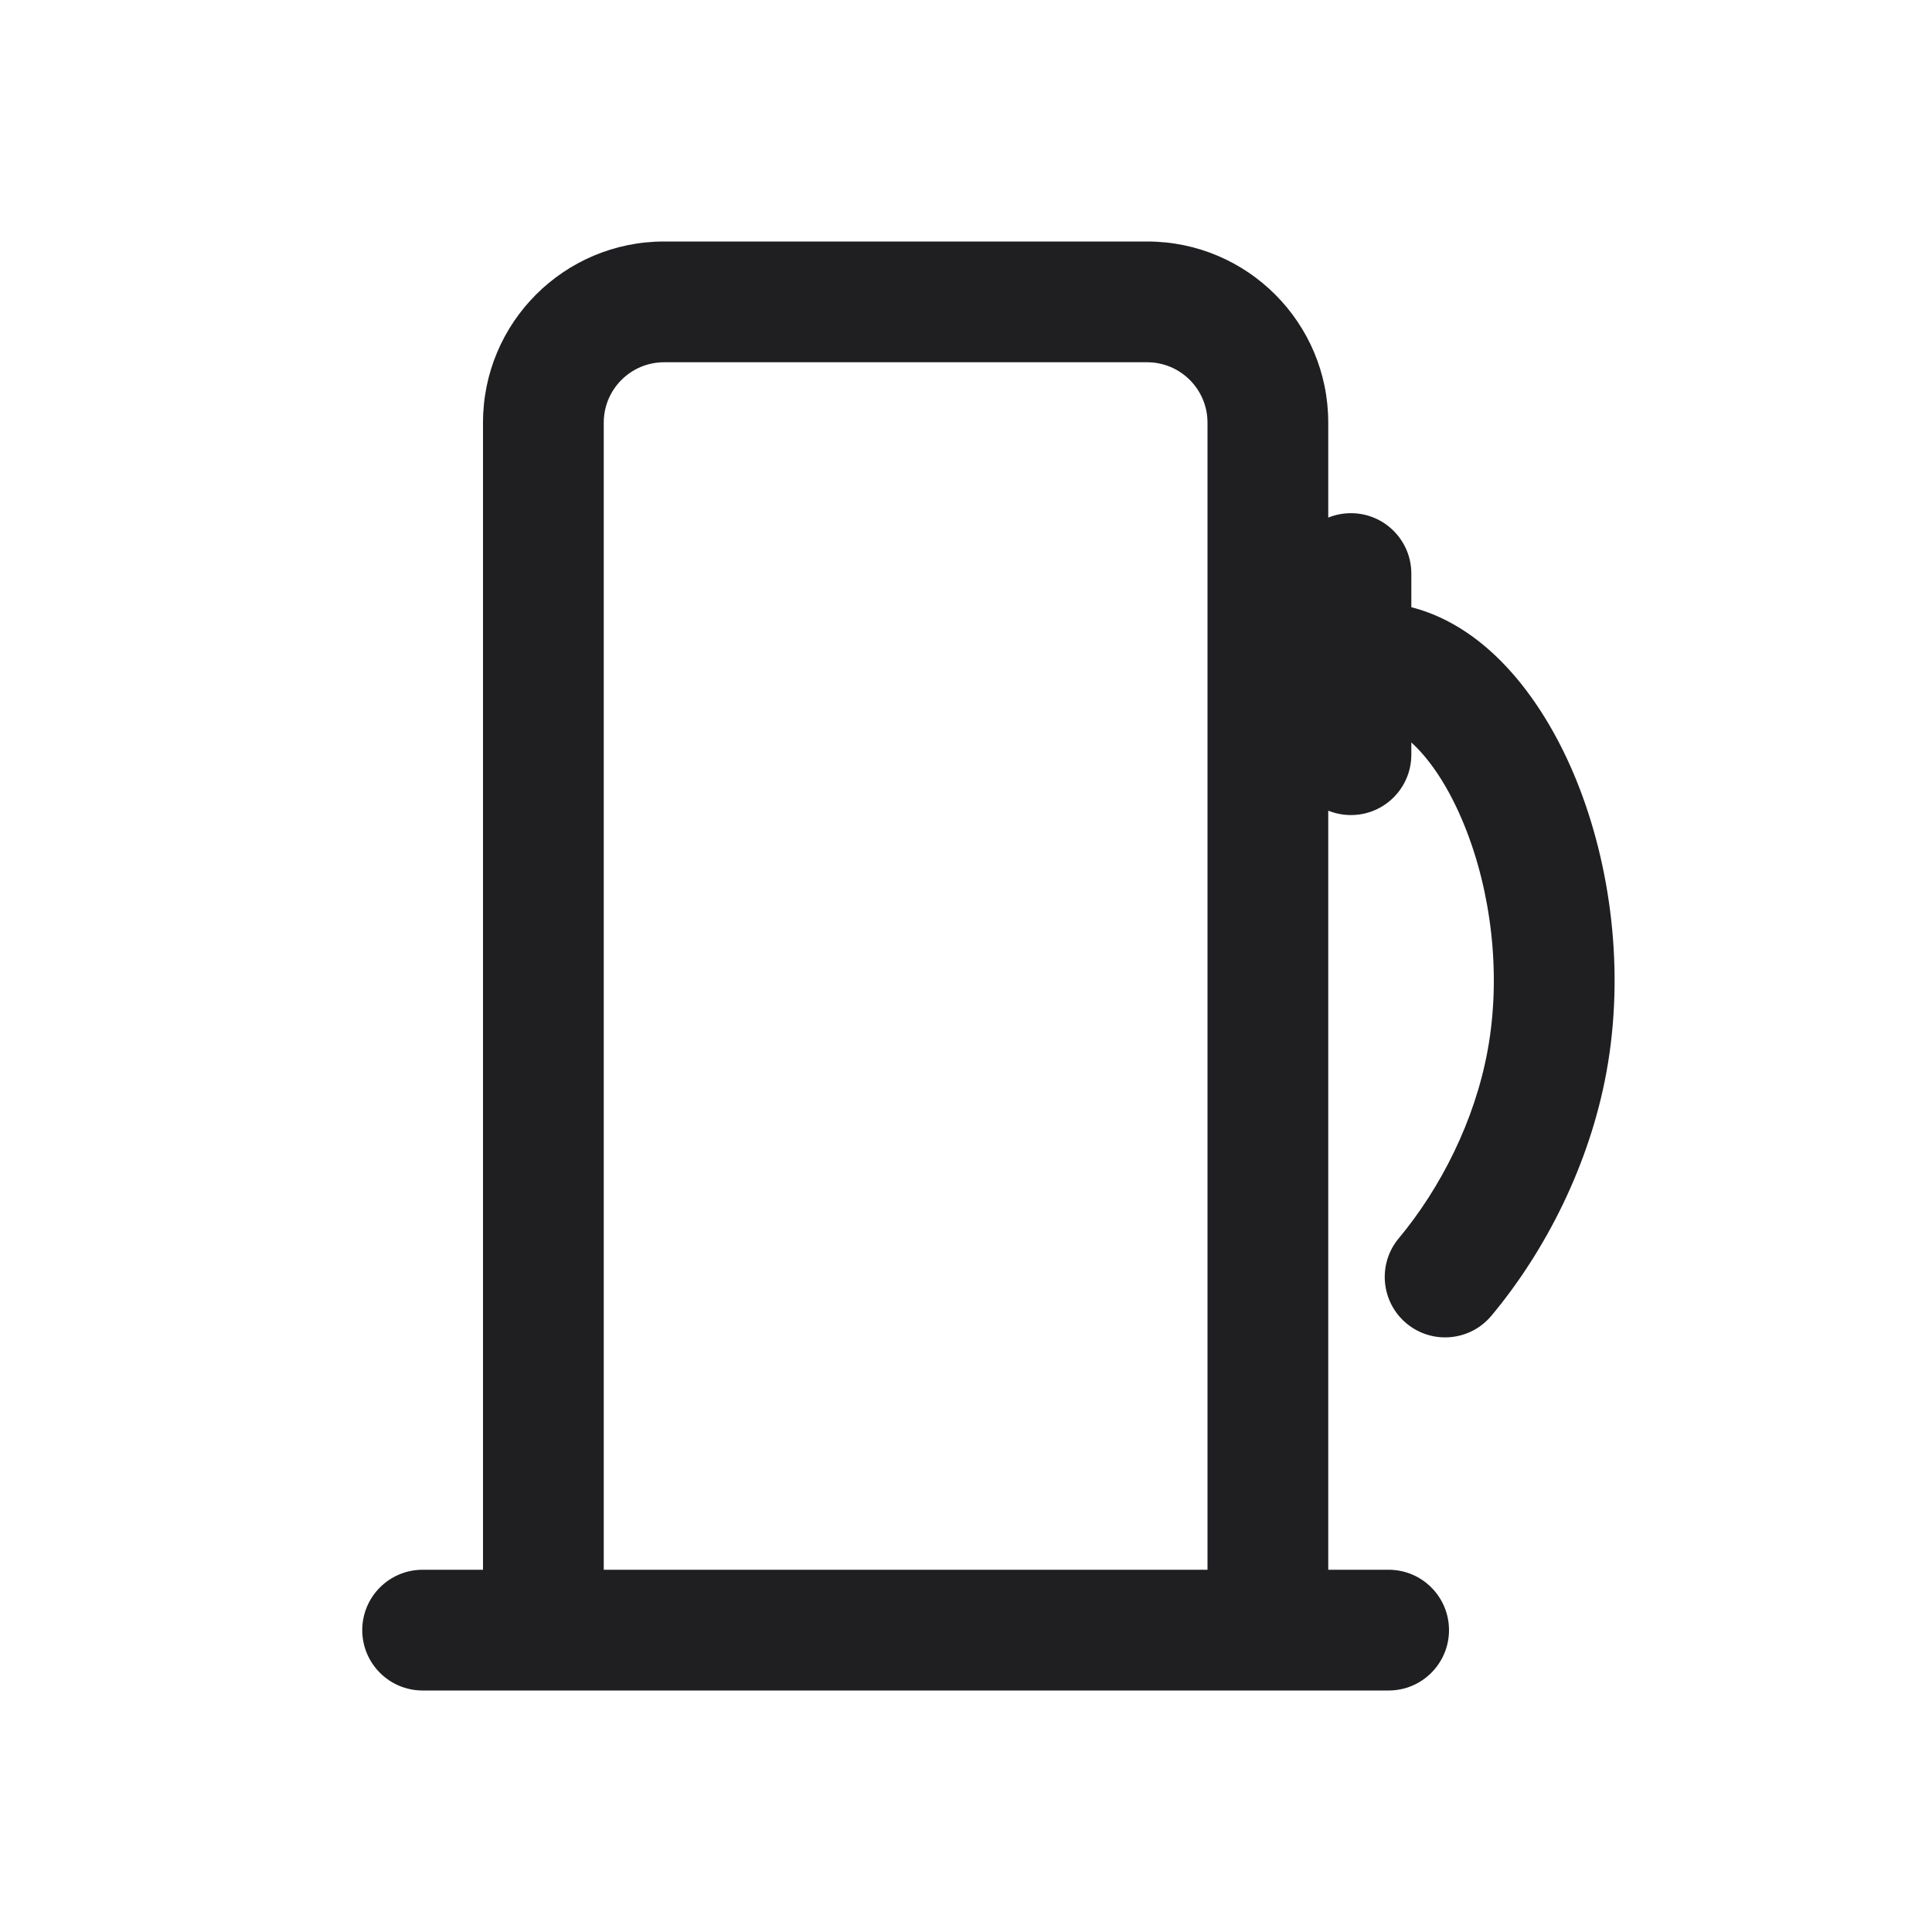
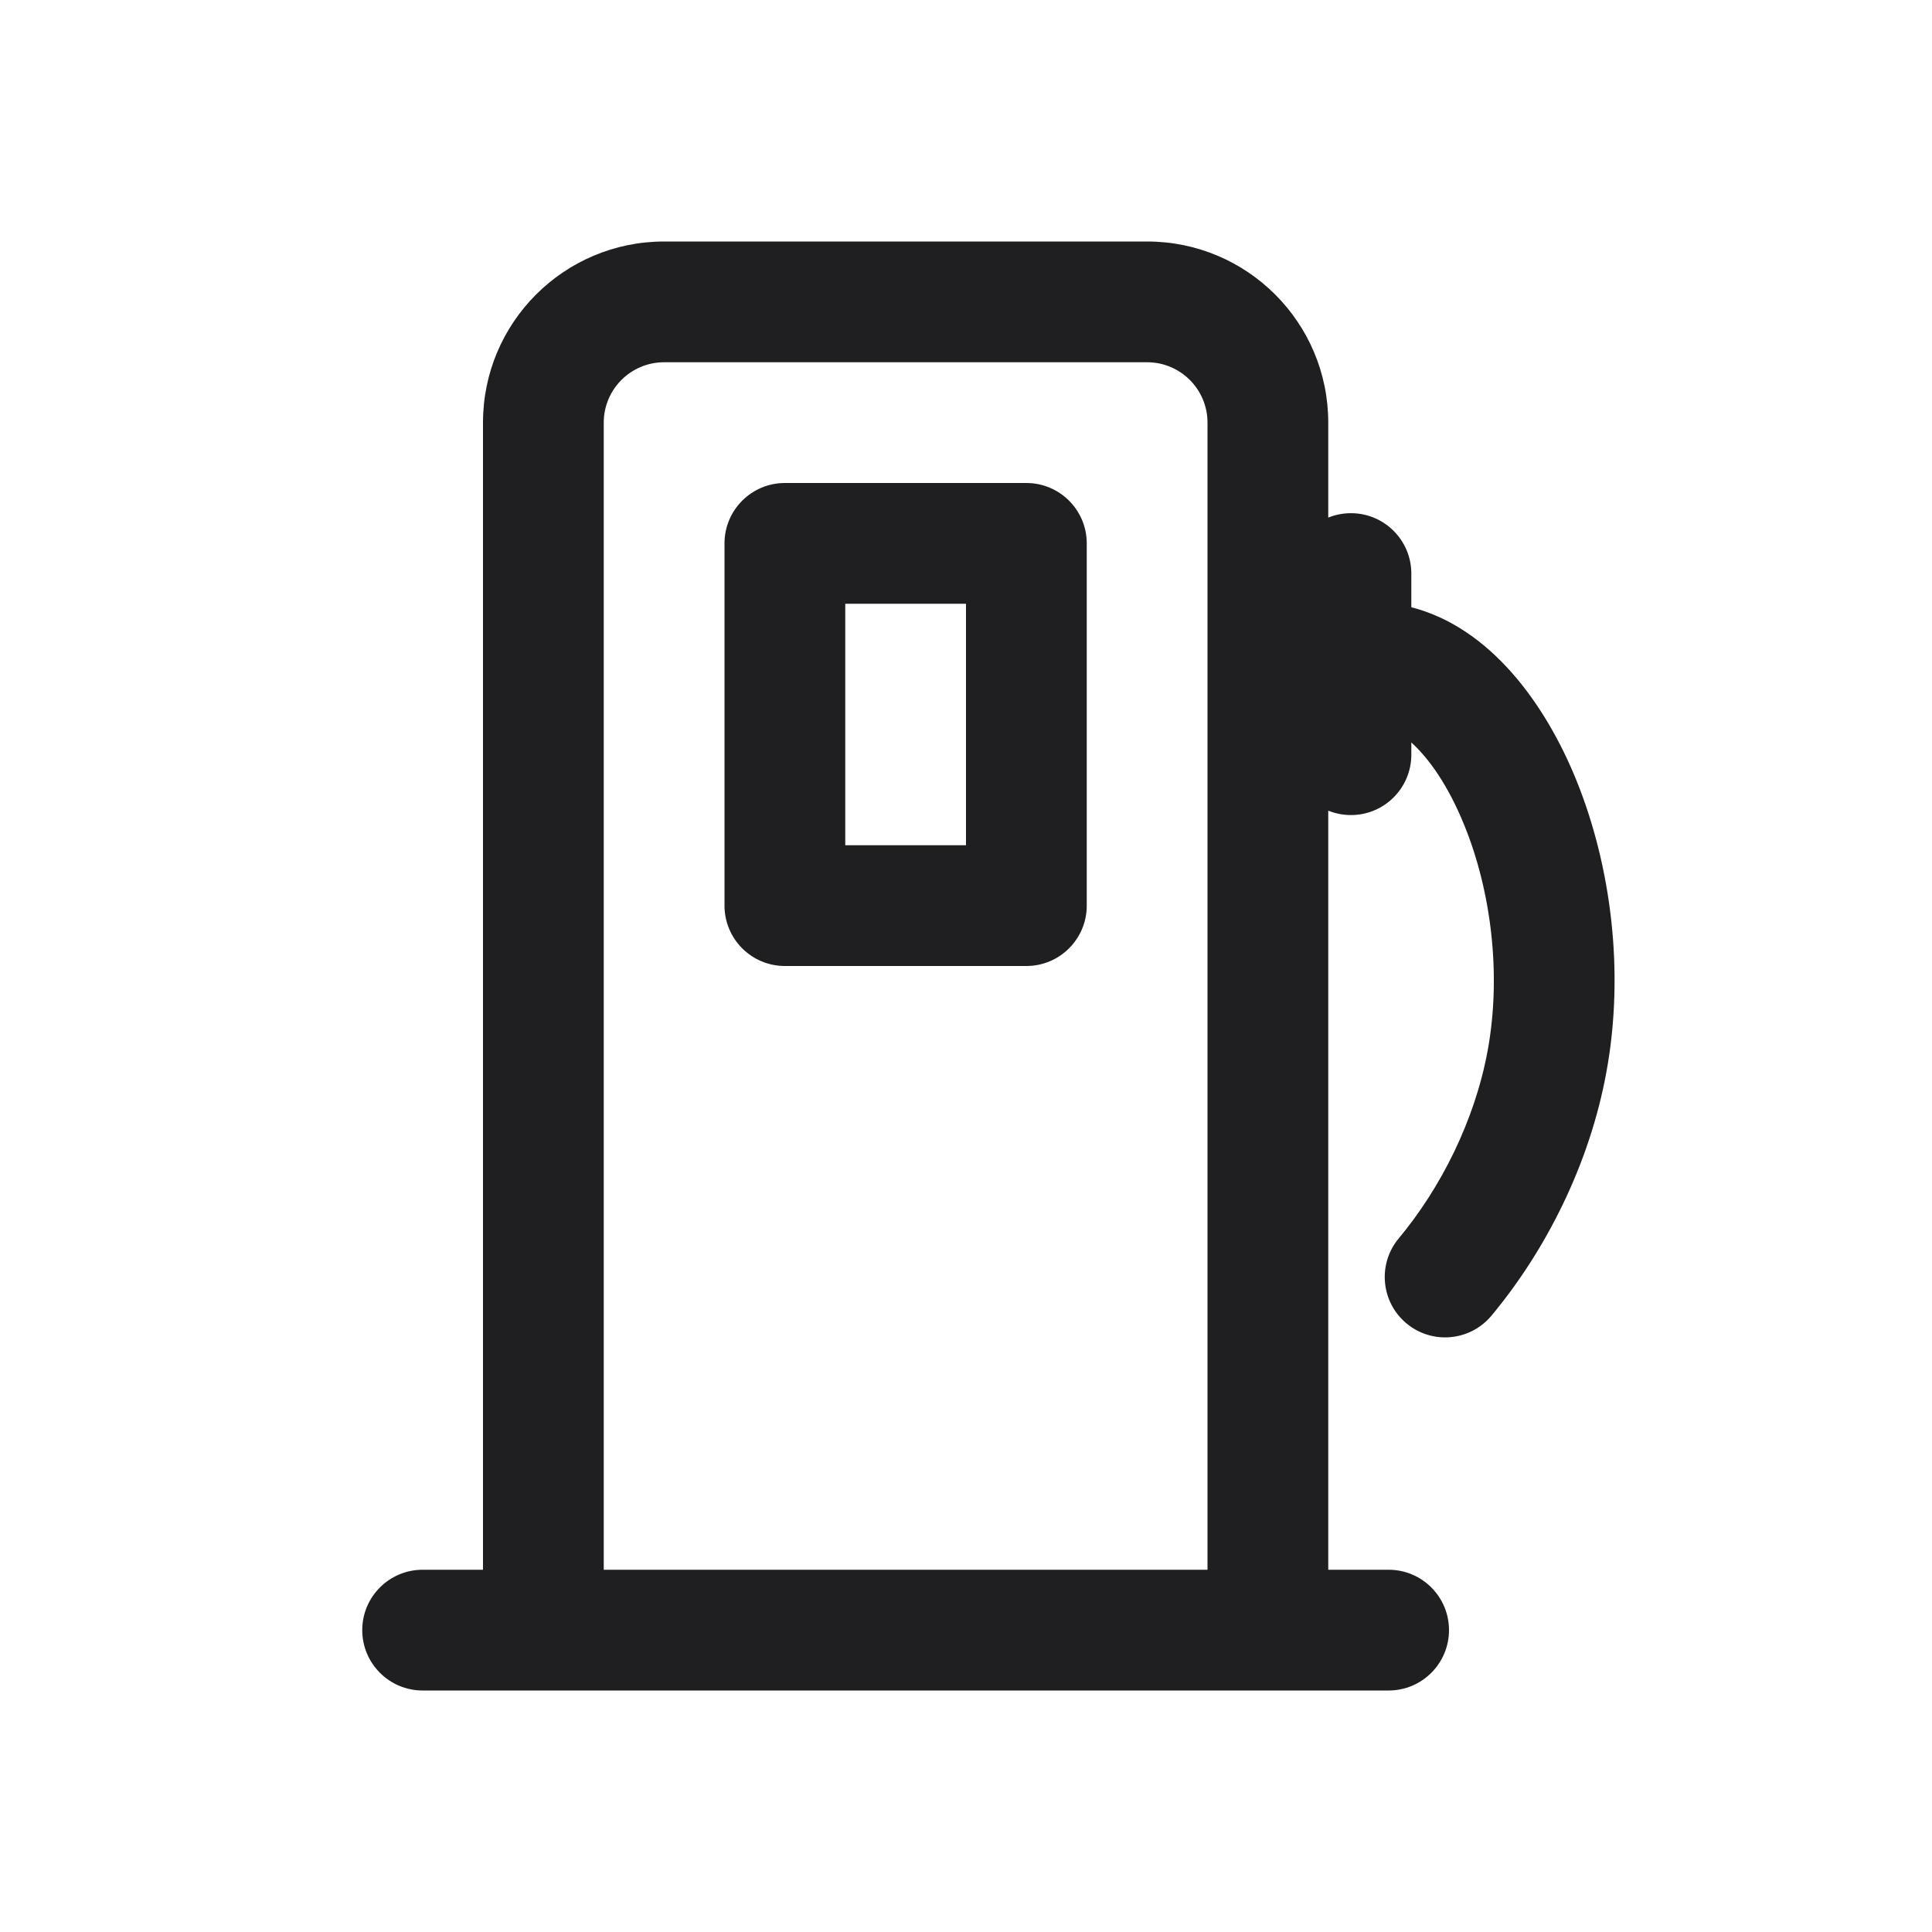
<svg xmlns="http://www.w3.org/2000/svg" width="32" height="32" viewBox="0 0 32 32" fill="none">
-   <path fill-rule="evenodd" clip-rule="evenodd" d="M8 7C8 5.343 9.343 4 11 4H19C20.657 4 22 5.343 22 7V8.573C22.116 8.526 22.243 8.5 22.376 8.5C22.928 8.5 23.376 8.948 23.376 9.5V10.057C24.684 10.393 25.599 11.661 26.112 12.929C26.678 14.328 26.914 16.083 26.608 17.757C26.328 19.286 25.602 20.715 24.703 21.792C24.349 22.216 23.719 22.273 23.295 21.919C22.871 21.565 22.814 20.934 23.168 20.51C23.864 19.675 24.428 18.559 24.64 17.397C24.874 16.12 24.691 14.749 24.258 13.679C23.987 13.008 23.668 12.563 23.376 12.297V12.5C23.376 13.052 22.928 13.5 22.376 13.5C22.243 13.5 22.116 13.474 22 13.427V26H23C23.552 26 24 26.448 24 27C24 27.552 23.552 28 23 28H7C6.448 28 6 27.552 6 27C6 26.448 6.448 26 7 26H8V7ZM20 7V26H10V7C10 6.448 10.448 6 11 6H19C19.552 6 20 6.448 20 7Z" fill="#1F1F22" />
+   <path fill-rule="evenodd" clip-rule="evenodd" d="M17 8C17.552 8 18 8.448 18 9V15C18 15.552 17.552 16 17 16H13C12.448 16 12 15.552 12 15V9C12 8.448 12.448 8 13 8H17ZM14 14H16V10H14V14Z" fill="#1F1F22" />
+   <path fill-rule="evenodd" clip-rule="evenodd" d="M19 4C20.657 4 22 5.343 22 7V8.573C22.116 8.526 22.243 8.5 22.376 8.5C22.928 8.5 23.376 8.948 23.376 9.5V10.058C24.684 10.394 25.599 11.661 26.112 12.929C26.678 14.328 26.914 16.083 26.607 17.757C26.328 19.286 25.601 20.715 24.703 21.792C24.349 22.216 23.719 22.273 23.295 21.919C22.871 21.565 22.814 20.935 23.168 20.511C23.864 19.676 24.428 18.559 24.641 17.398C24.874 16.121 24.691 14.749 24.258 13.679C23.987 13.008 23.668 12.563 23.376 12.297V12.5C23.376 13.052 22.928 13.5 22.376 13.5C22.243 13.5 22.116 13.474 22 13.427V26H23C23.552 26 24 26.448 24 27C24 27.552 23.552 28 23 28H7C6.448 28 6 27.552 6 27C6 26.448 6.448 26 7 26H8V7C8 5.343 9.343 4 11 4H19ZM11 6C10.448 6 10 6.448 10 7V26H20V7C20 6.448 19.552 6 19 6H11Z" fill="#1F1F22" />
</svg>
